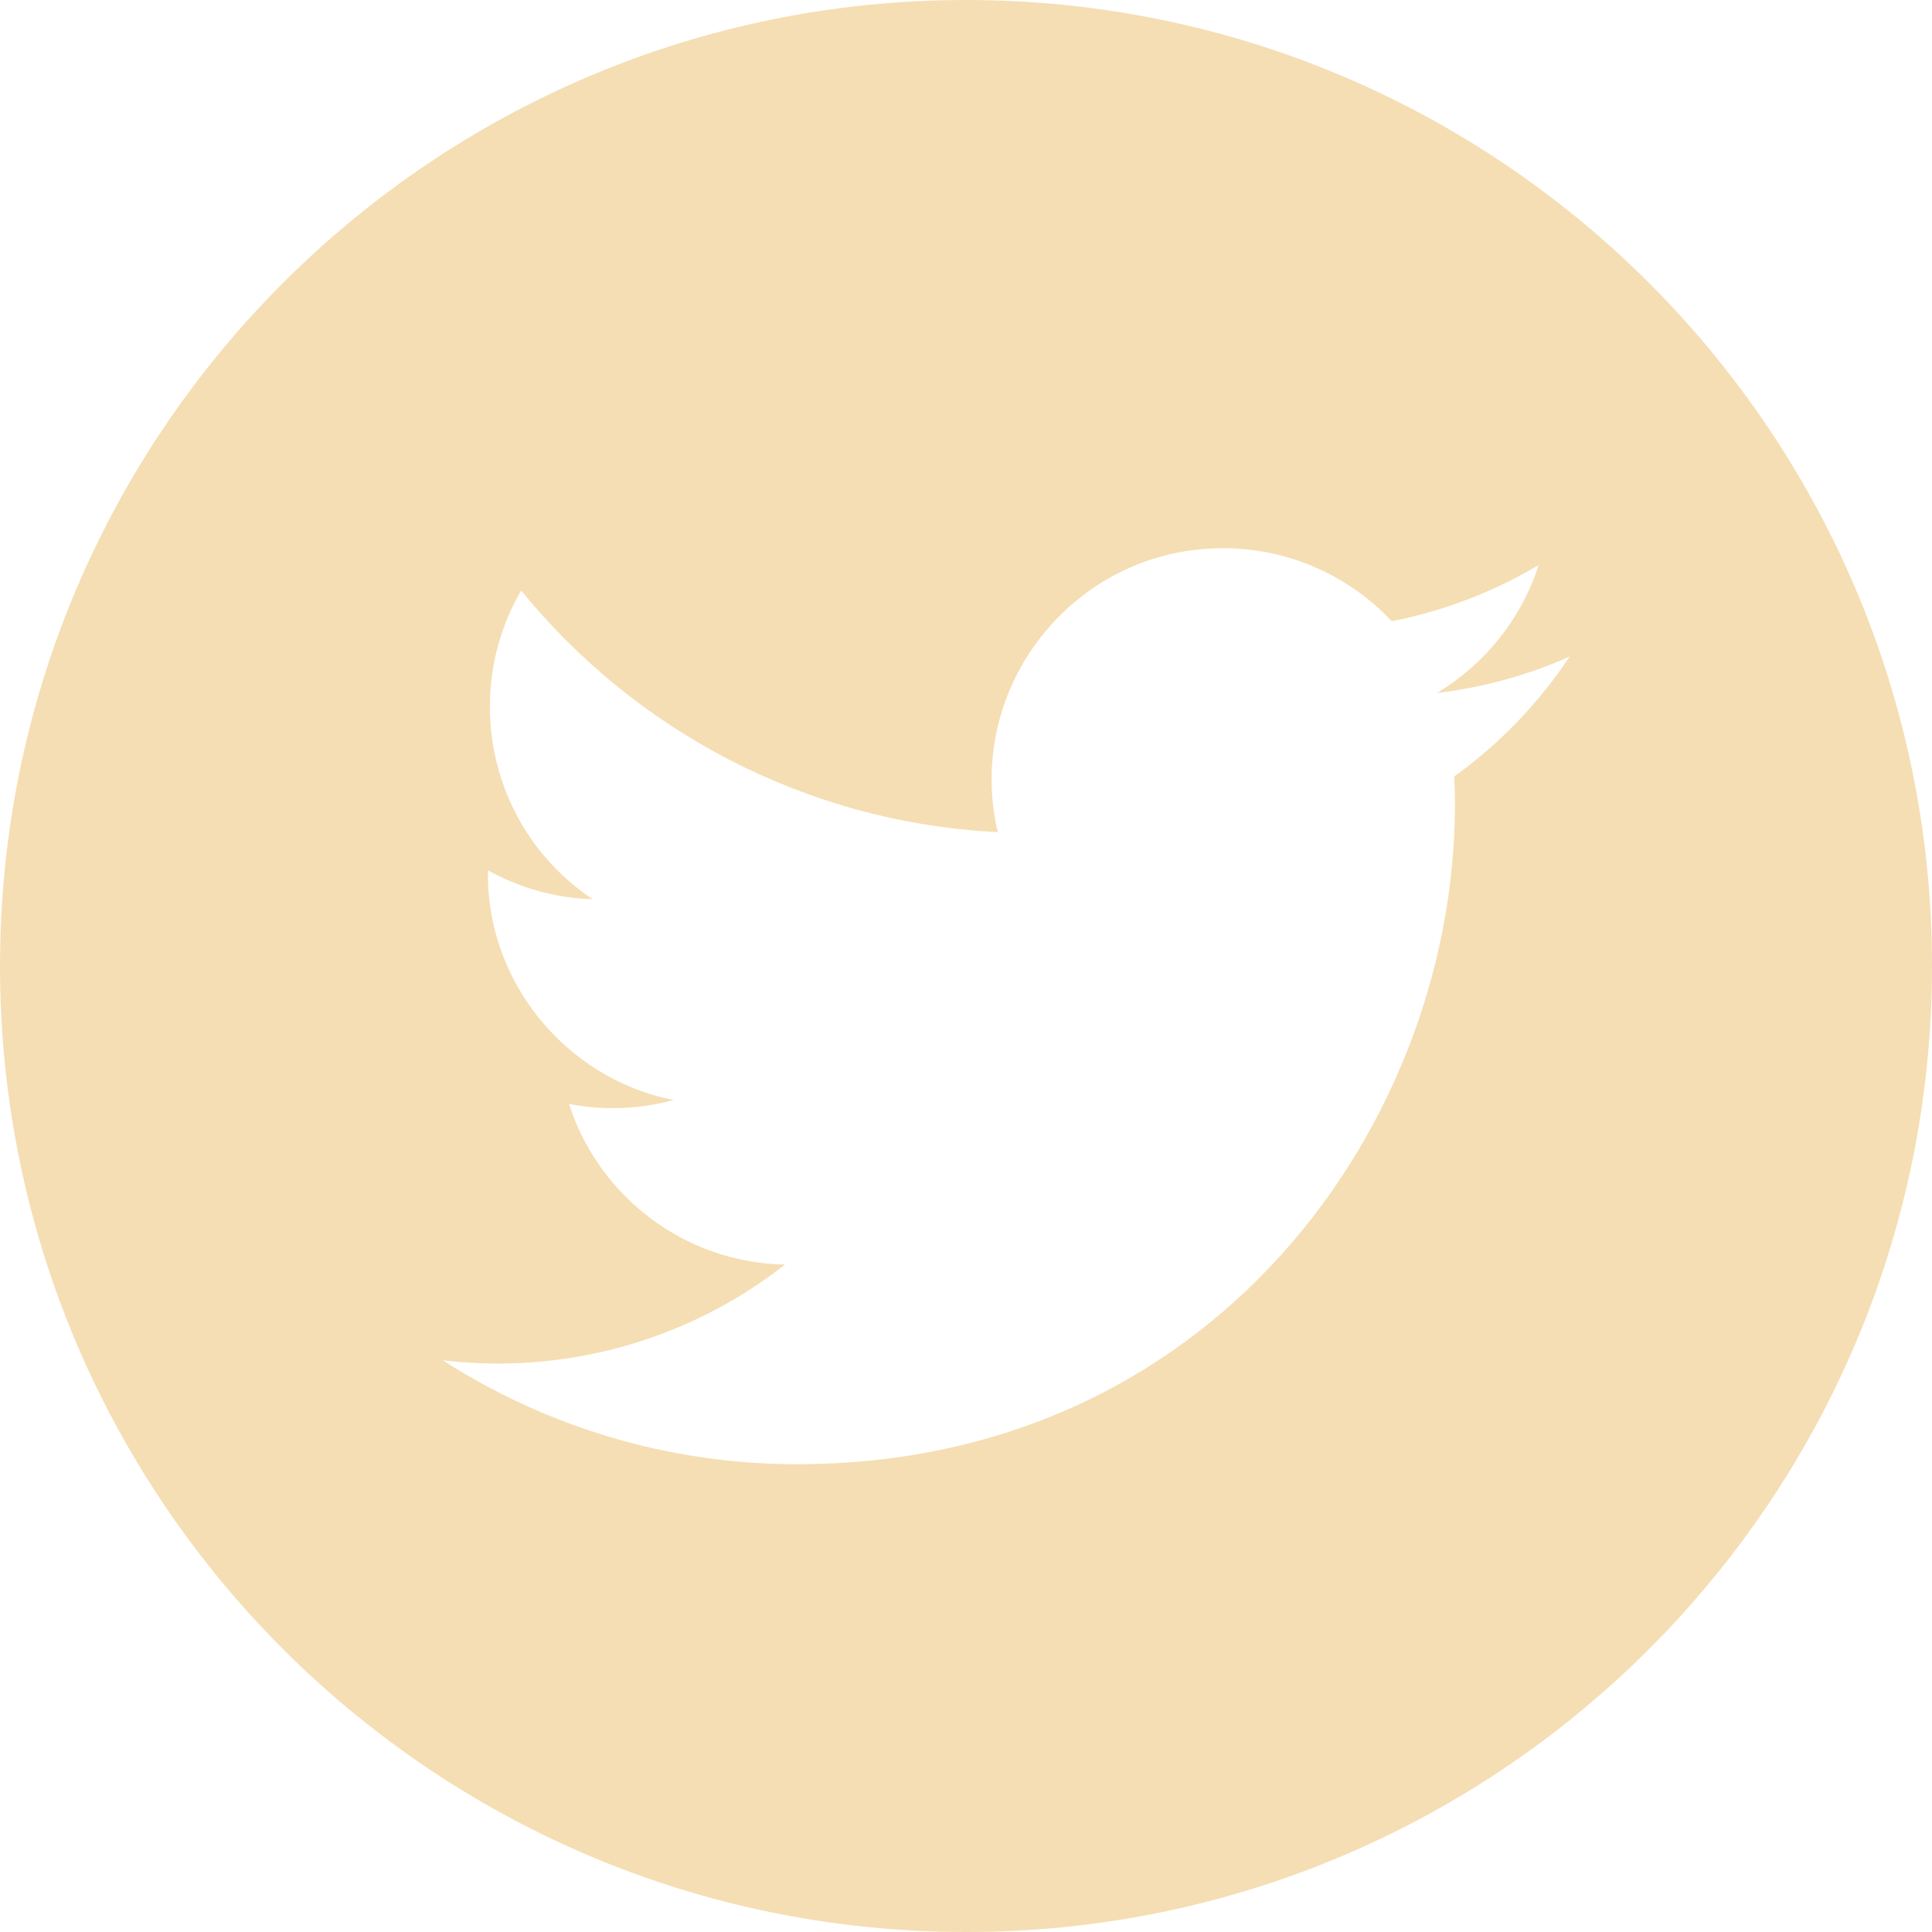
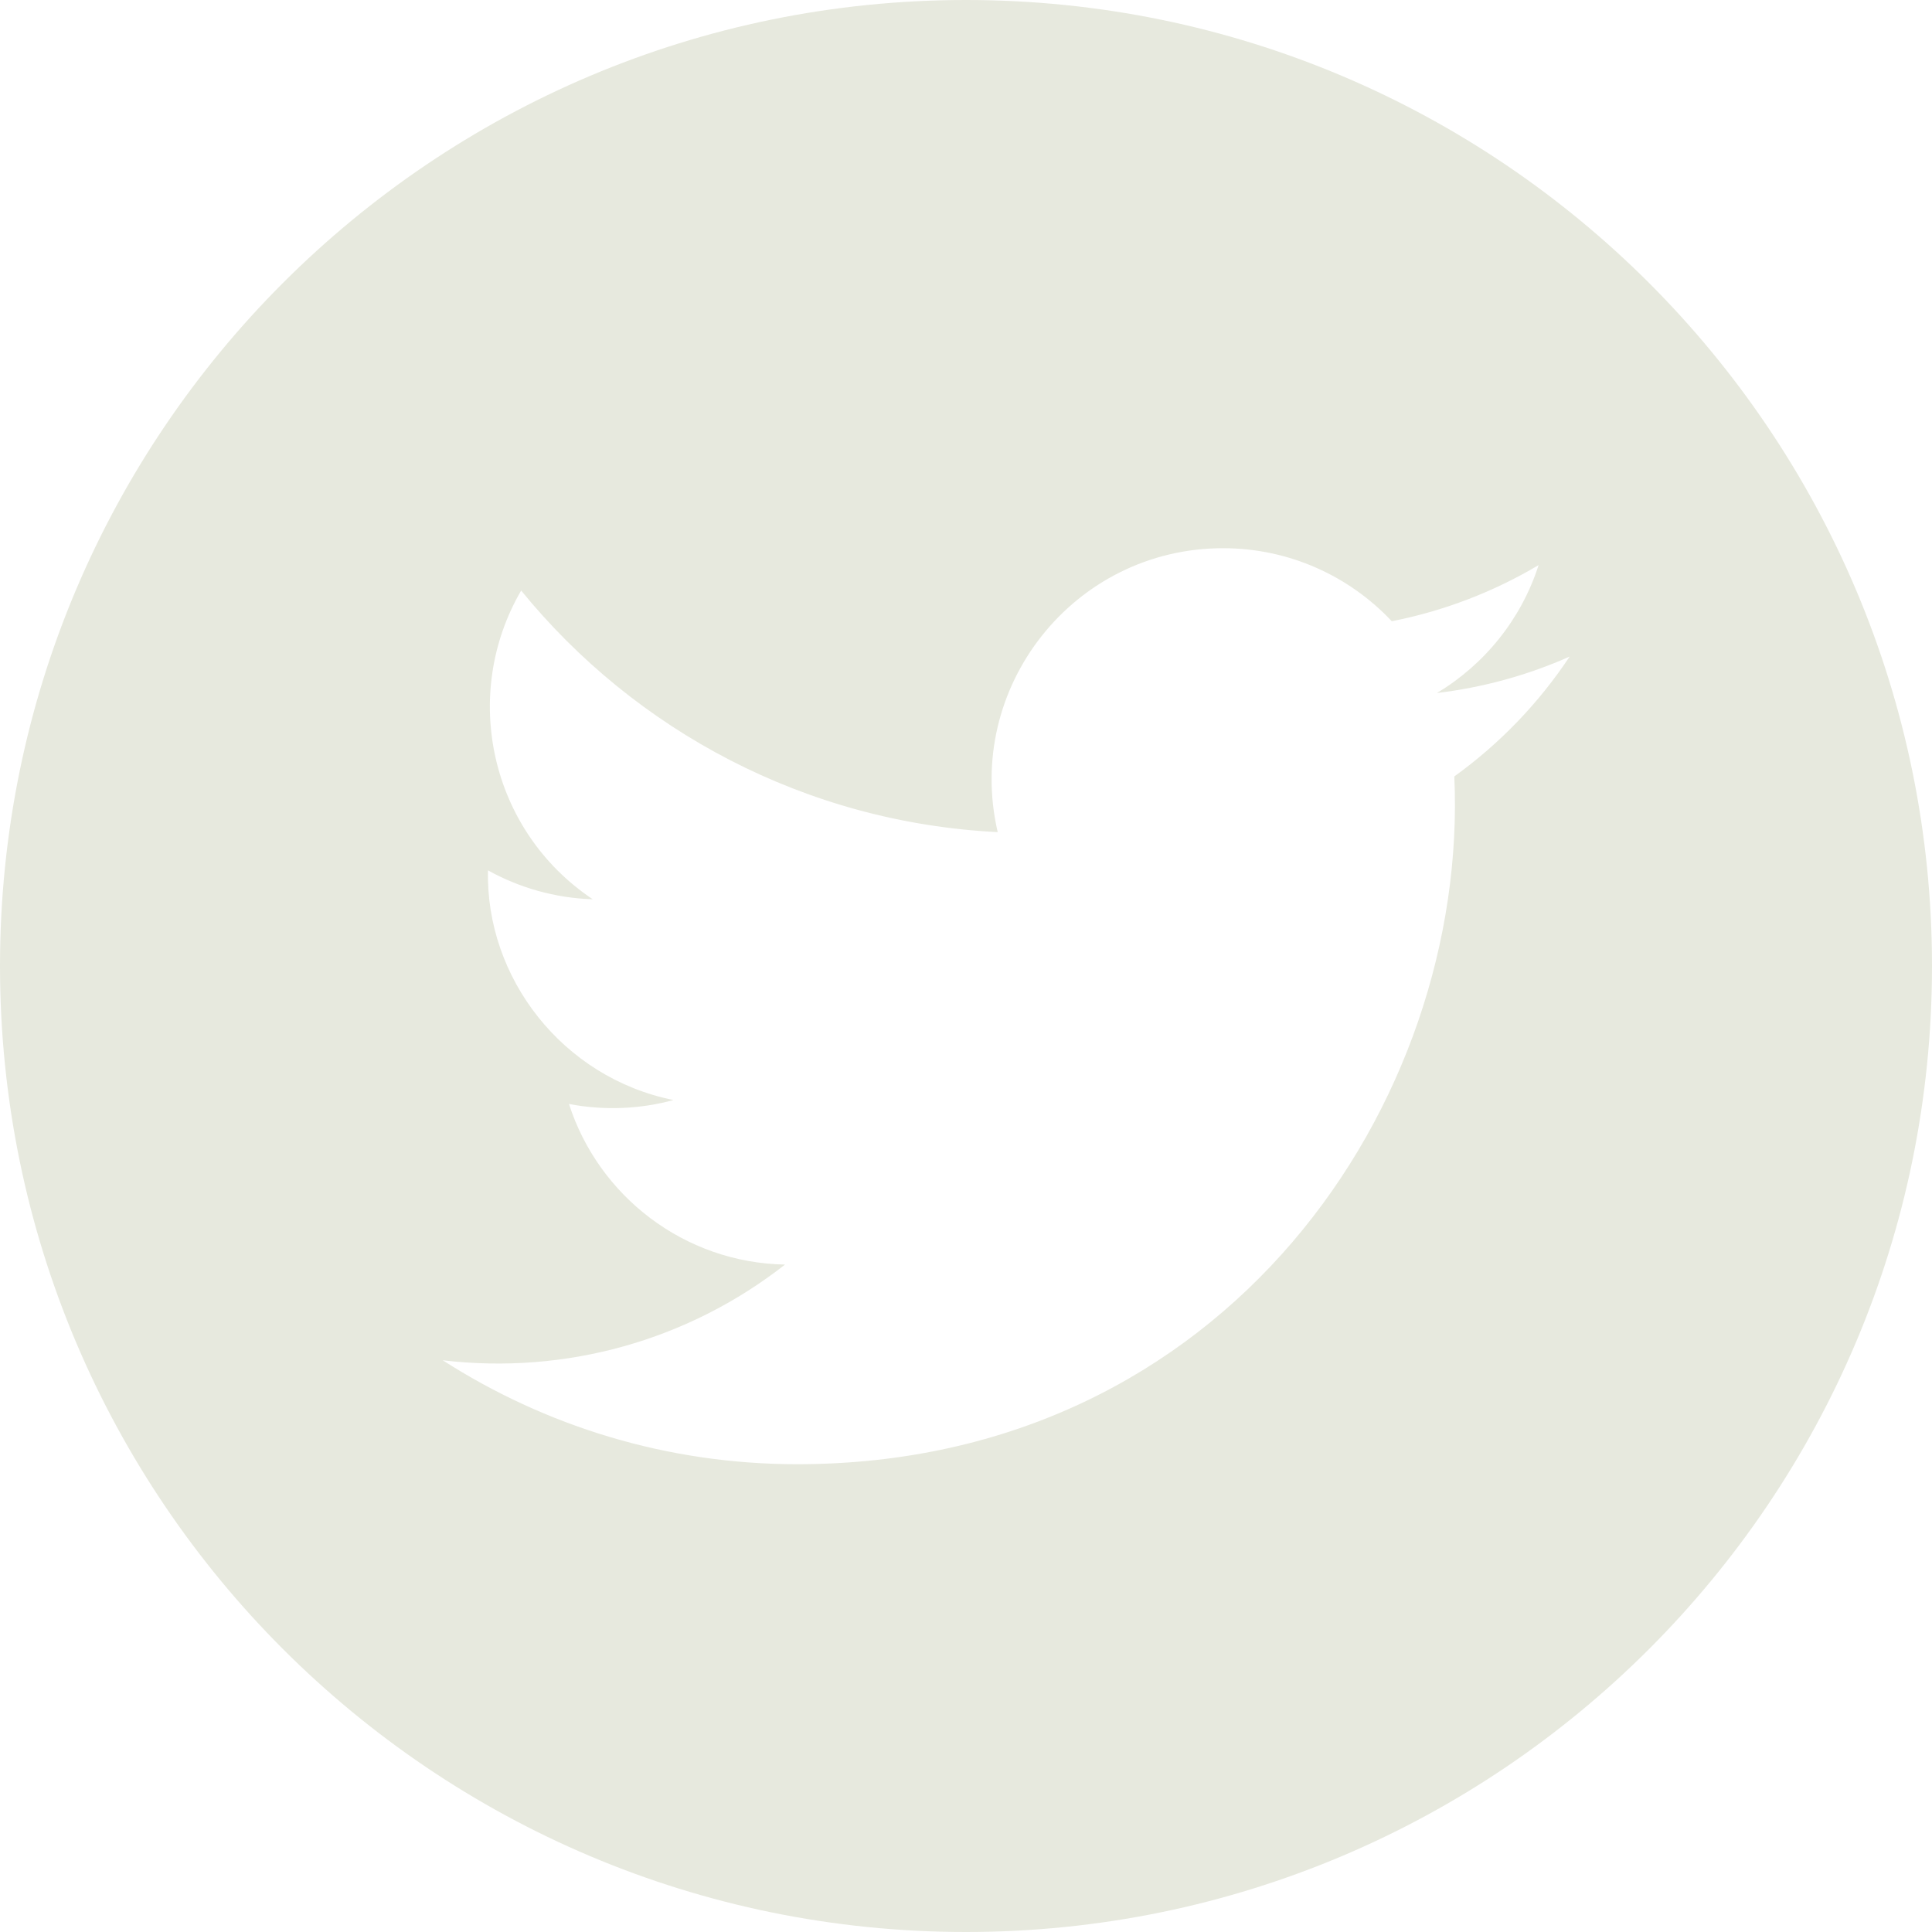
- <svg xmlns="http://www.w3.org/2000/svg" fill="#F5DEB3" width="24" height="24" viewBox="0 0 24 24">
+ <svg xmlns="http://www.w3.org/2000/svg" fill="#E7E9DE" width="24" height="24" viewBox="0 0 24 24">
  <path d="M12 0c-6.627 0-12 5.373-12 12s5.373 12 12 12 12-5.373 12-12-5.373-12-12-12zm6.066 9.645c.183 4.04-2.83 8.544-8.164 8.544-1.622 0-3.131-.476-4.402-1.291 1.524.18 3.045-.244 4.252-1.189-1.256-.023-2.317-.854-2.684-1.995.451.086.895.061 1.298-.049-1.381-.278-2.335-1.522-2.304-2.853.388.215.83.344 1.301.359-1.279-.855-1.641-2.544-.889-3.835 1.416 1.738 3.533 2.881 5.92 3.001-.419-1.796.944-3.527 2.799-3.527.825 0 1.572.349 2.096.907.654-.128 1.27-.368 1.824-.697-.215.671-.67 1.233-1.263 1.589.581-.07 1.135-.224 1.649-.453-.384.578-.87 1.084-1.433 1.489z" />
</svg>
